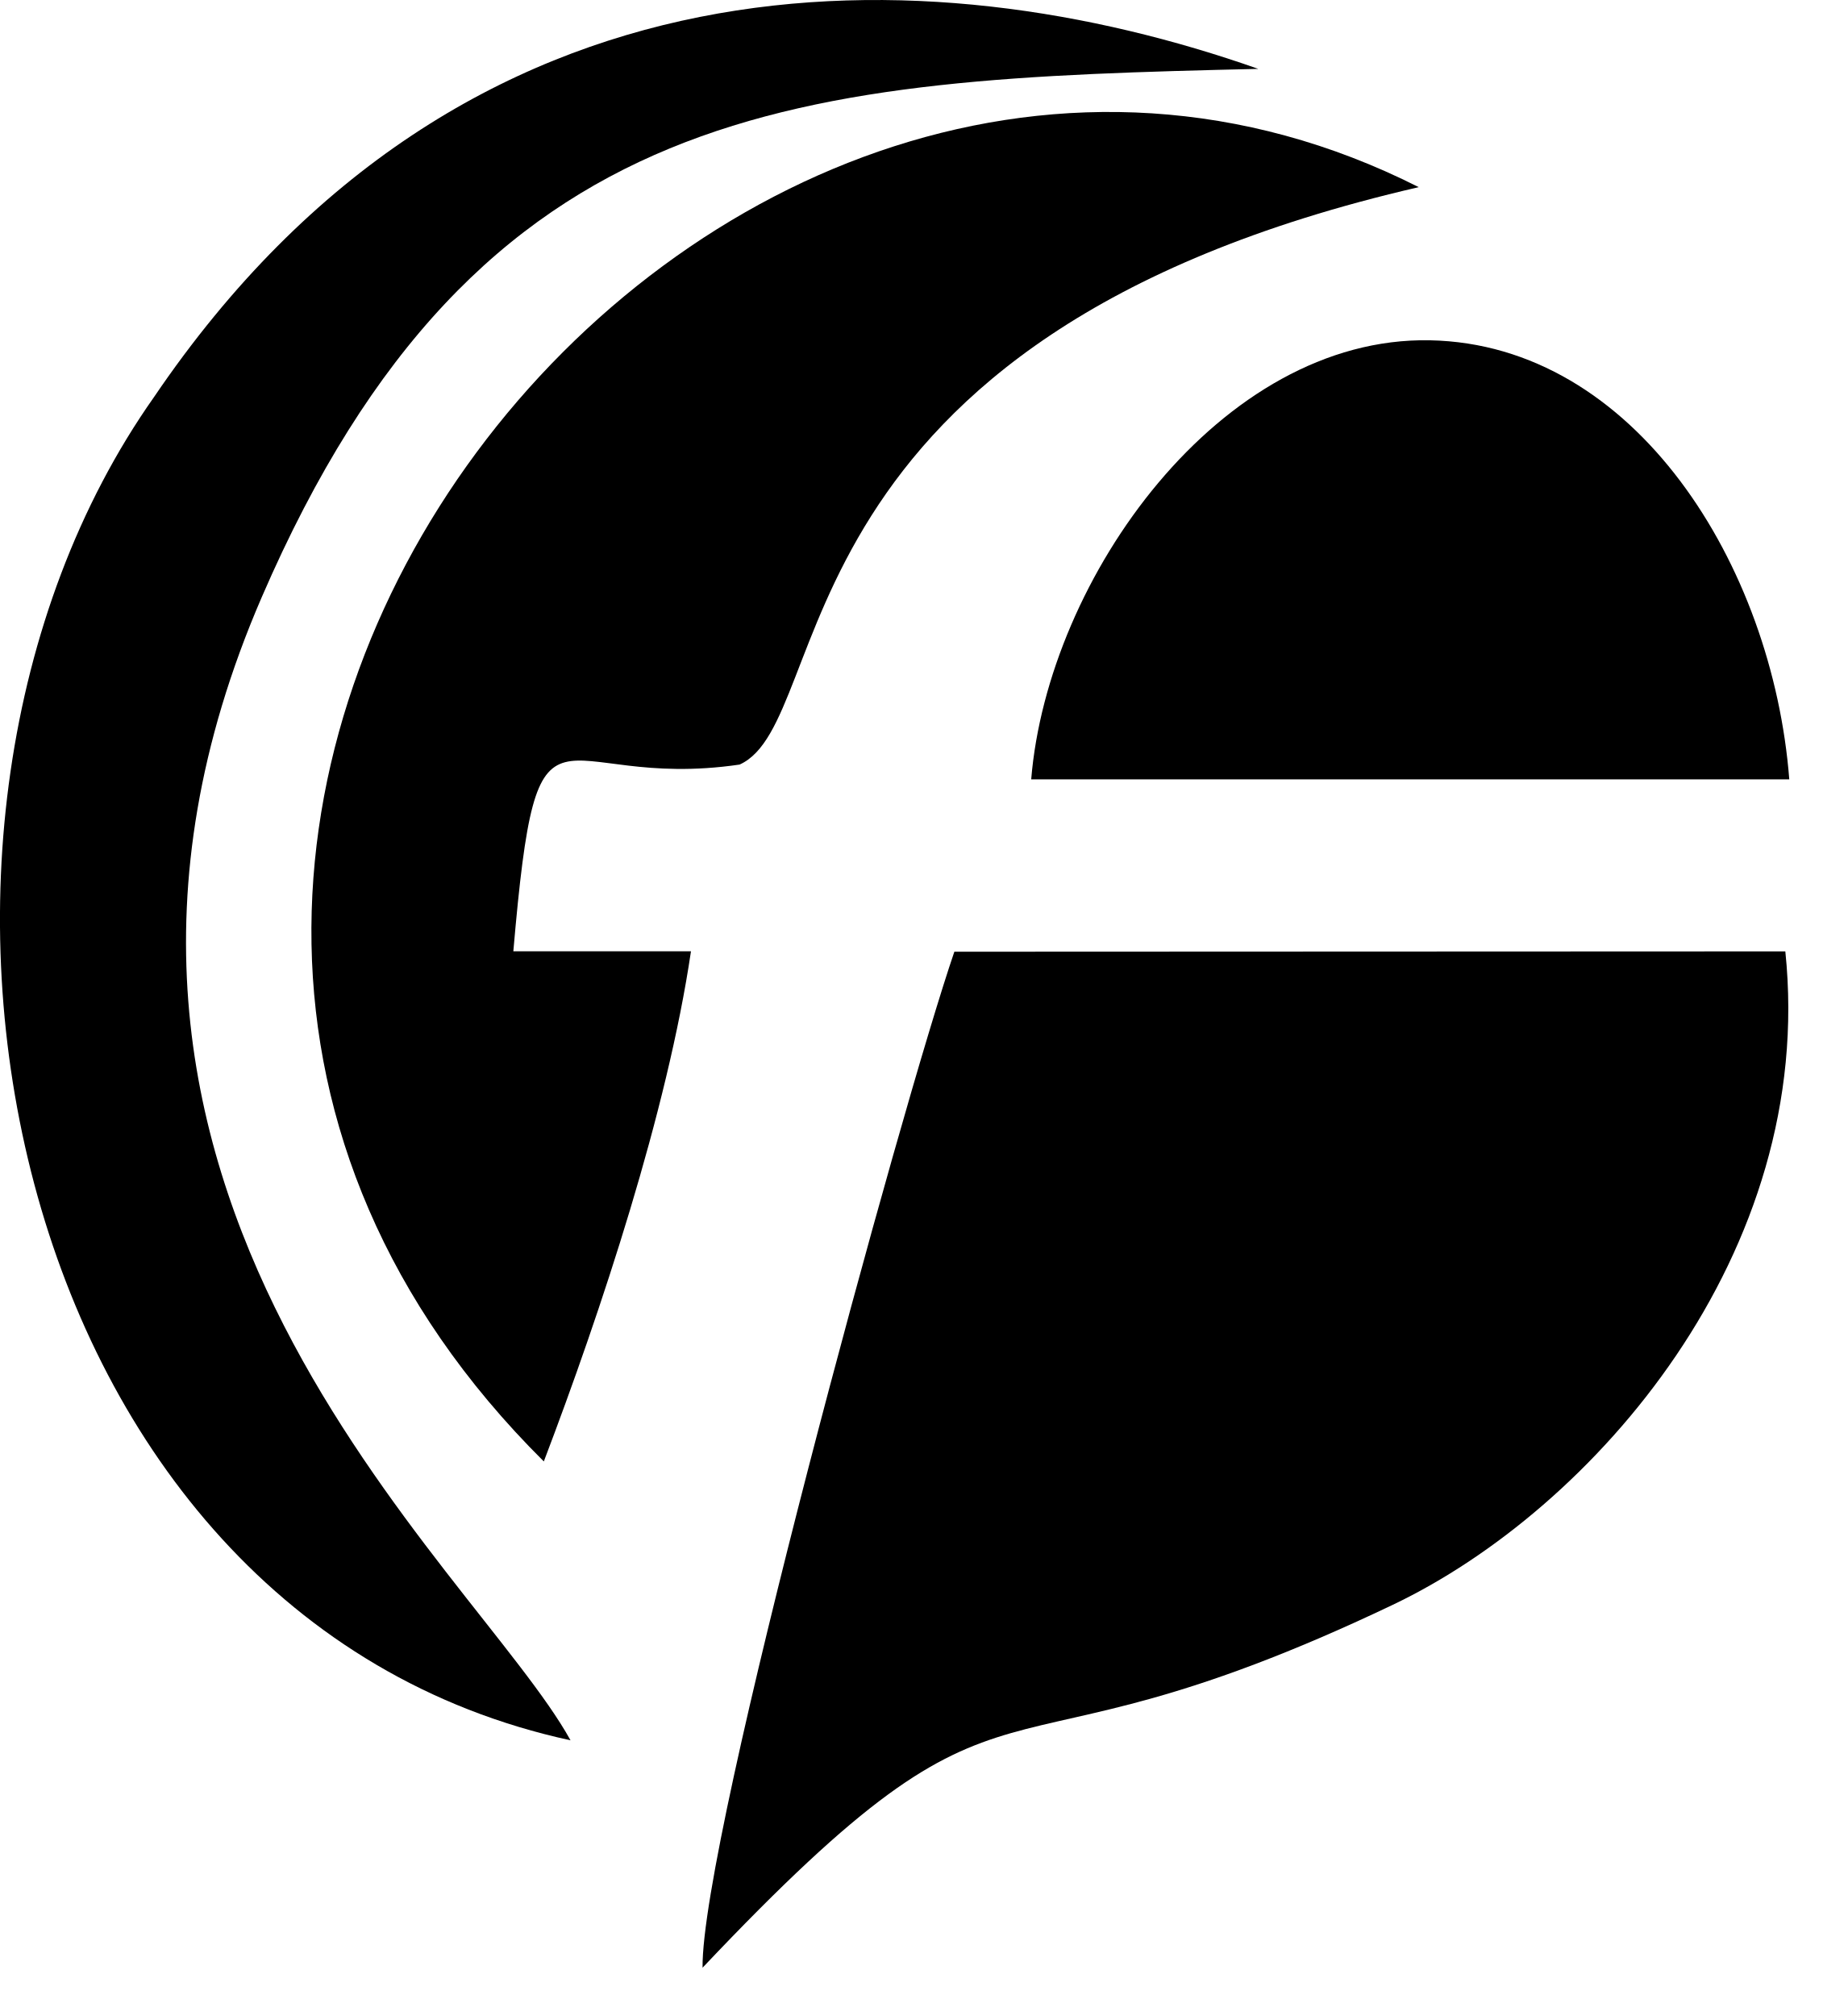
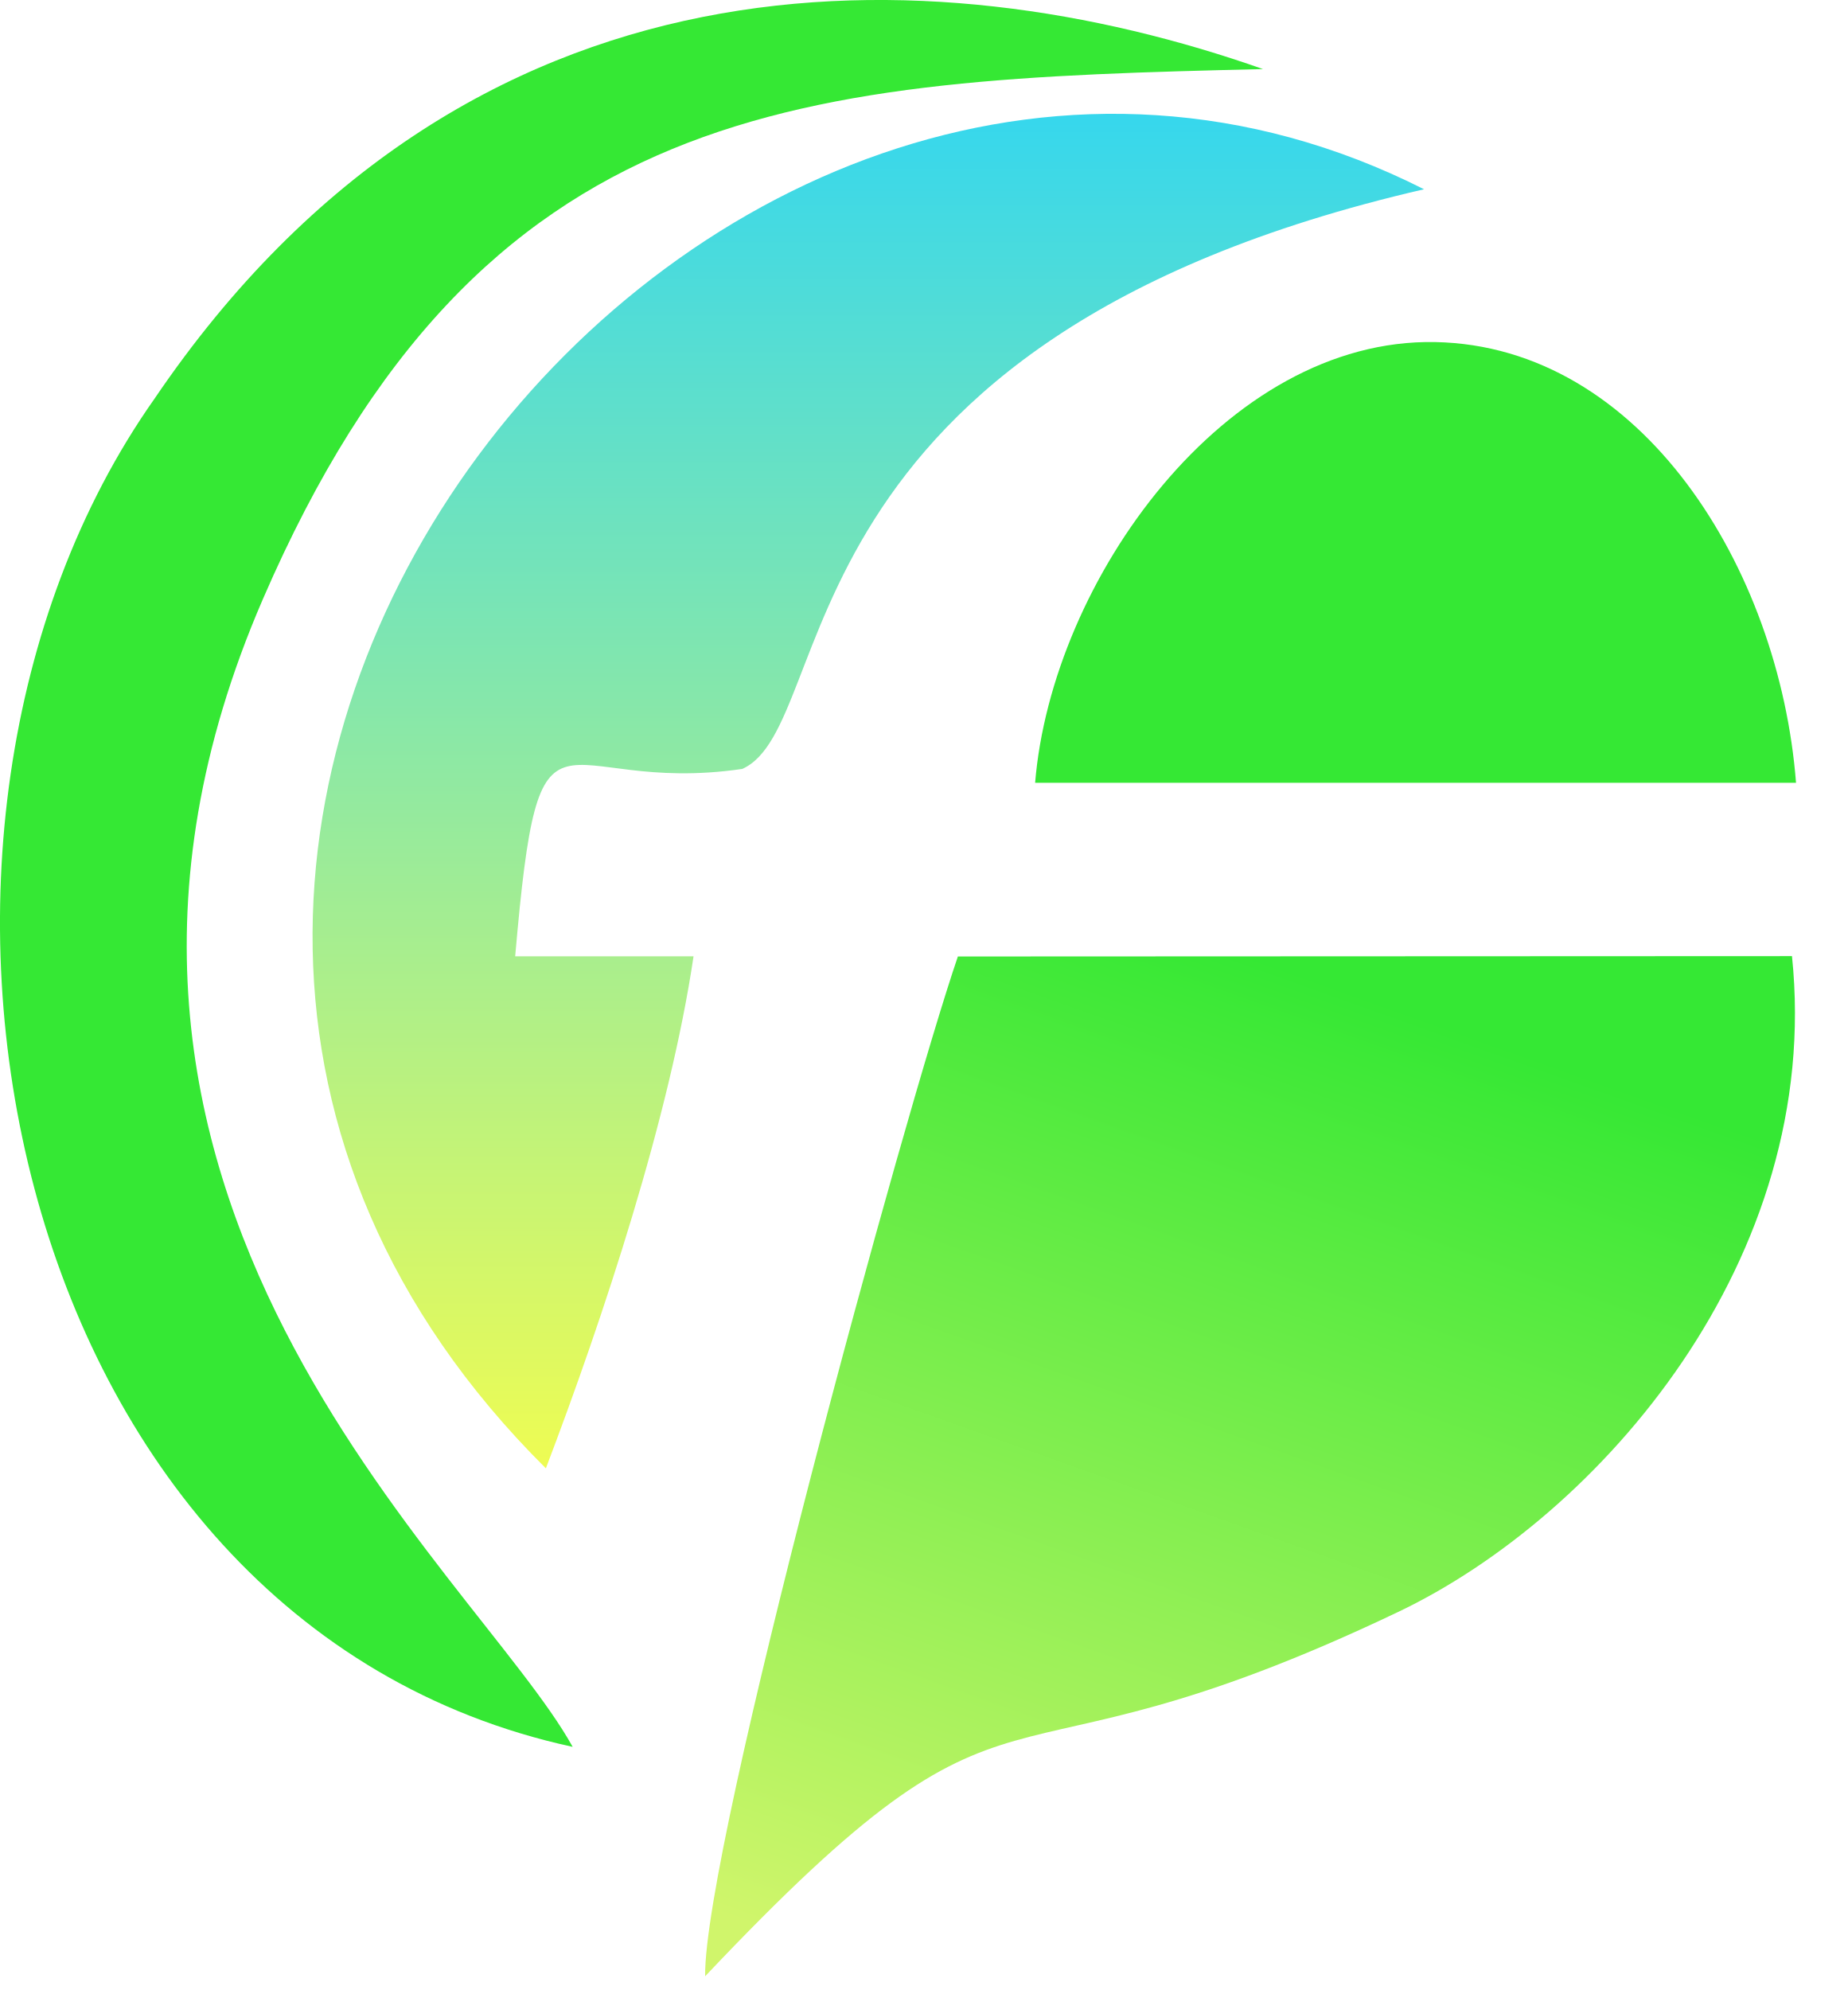
- <svg xmlns="http://www.w3.org/2000/svg" width="22" height="24" viewBox="0 0 22 24" fill="none">
-   <path fill-rule="evenodd" clip-rule="evenodd" d="M8.365 23.425C12.226 19.343 11.562 21.498 16.583 19.105C18.973 17.966 21.631 14.922 21.257 11.326L11.363 11.33C10.737 13.159 8.347 21.885 8.365 23.425Z" fill="black" />
-   <path fill-rule="evenodd" clip-rule="evenodd" d="M6.475 17.398C7.156 15.61 7.946 13.227 8.227 11.325H6.112C6.404 7.957 6.566 9.431 8.806 9.102C9.972 8.579 9.127 4.018 16.892 2.228C8.478 -2.023 -1.135 9.84 6.475 17.398Z" fill="black" />
-   <path fill-rule="evenodd" clip-rule="evenodd" d="M6.793 20.718C5.645 18.64 0.064 14.161 3.117 7.108C5.706 1.124 9.521 0.947 14.982 0.82C11.062 -0.56 5.549 -0.751 1.833 4.728C-1.787 9.861 -0.001 19.243 6.793 20.718H6.793Z" fill="black" />
-   <path fill-rule="evenodd" clip-rule="evenodd" d="M12.278 9.278H21.304C21.106 6.736 19.471 4.098 17.024 4.051C14.537 4.004 12.475 6.878 12.278 9.278H12.278Z" fill="black" />
+ <svg xmlns="http://www.w3.org/2000/svg" width="26" height="28" viewBox="0 0 26 28" fill="none">
+   <path fill-rule="evenodd" clip-rule="evenodd" d="M9.923 27.807C14.504 22.964 13.716 25.521 19.673 22.682C22.509 21.331 25.661 17.719 25.218 13.453L13.48 13.458C12.737 15.628 9.902 25.98 9.923 27.807Z" fill="url(#paint0_linear_4857_2010)" />
+   <path fill-rule="evenodd" clip-rule="evenodd" d="M7.682 20.66C8.489 18.539 9.426 15.712 9.76 13.456H7.25C7.597 9.461 7.789 11.209 10.446 10.819C11.83 10.197 10.827 4.787 20.04 2.663C10.058 -2.38 -1.347 11.695 7.682 20.66Z" fill="url(#paint1_linear_4857_2010)" />
+   <path fill-rule="evenodd" clip-rule="evenodd" d="M8.059 24.579C6.697 22.114 0.076 16.801 3.698 8.433C6.77 1.333 11.296 1.124 17.774 0.972C13.124 -0.665 6.583 -0.89 2.175 5.609C-2.12 11.699 -0.001 22.829 8.059 24.579H8.059Z" fill="#35E834" />
+   <path fill-rule="evenodd" clip-rule="evenodd" d="M14.568 11.014H25.275C25.041 7.998 23.1 4.869 20.197 4.813C17.247 4.757 14.801 8.167 14.567 11.014H14.568Z" fill="#35E834" />
+   <defs>
+     <linearGradient id="paint0_linear_4857_2010" x1="17.592" y1="13.453" x2="12.484" y2="27.767" gradientUnits="userSpaceOnUse">
+       <stop stop-color="#35E834" />
+       <stop offset="1" stop-color="#D0F56B" />
+     </linearGradient>
+     <linearGradient id="paint1_linear_4857_2010" x1="12.219" y1="1.602" x2="12.219" y2="20.66" gradientUnits="userSpaceOnUse">
+       <stop stop-color="#36D7ED" />
+       <stop offset="1" stop-color="#EEFC53" />
+     </linearGradient>
+   </defs>
</svg>
